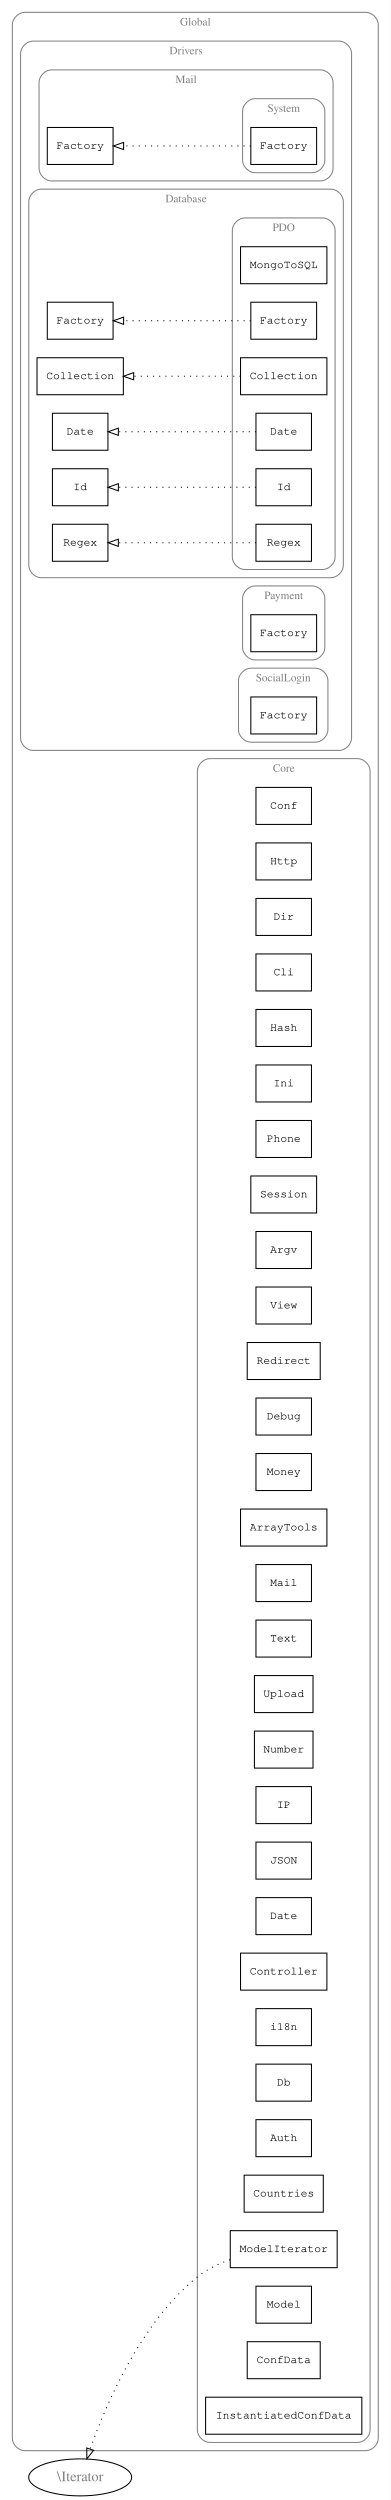
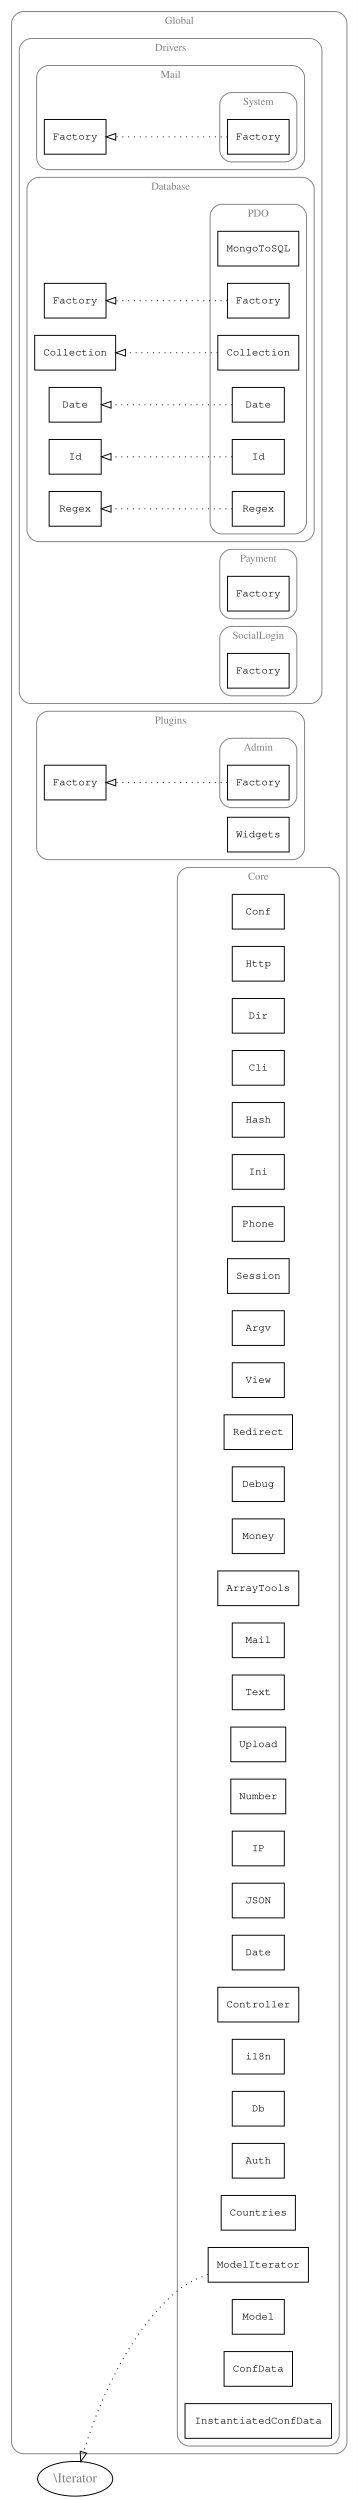
- <svg xmlns="http://www.w3.org/2000/svg" width="380pt" height="2432pt" viewBox="0.00 0.00 380.00 2432.00">
-   <g id="graph0" class="graph" transform="scale(1 1) rotate(0) translate(4 2428)">
-     <polygon fill="white" stroke="none" points="-4,4 -4,-2428 376,-2428 376,4 -4,4" />
+ <svg xmlns="http://www.w3.org/2000/svg" width="372pt" height="2594pt" viewBox="0.00 0.00 372.00 2594.00">
+   <g id="graph0" class="graph" transform="scale(1 1) rotate(0) translate(4 2590)">
+     <polygon fill="white" stroke="none" points="-4,4 -4,-2590 368,-2590 368,4 -4,4" />
    <g id="clust1" class="cluster">
-       <path fill="none" stroke="gray" d="M20,-44C20,-44 352,-44 352,-44 358,-44 364,-50 364,-56 364,-56 364,-2404 364,-2404 364,-2410 358,-2416 352,-2416 352,-2416 20,-2416 20,-2416 14,-2416 8,-2410 8,-2404 8,-2404 8,-56 8,-56 8,-50 14,-44 20,-44" />
-       <text text-anchor="middle" x="186" y="-2403.2" font-family="Times,serif" font-size="11.00" fill="gray">Global</text>
+       <path fill="none" stroke="gray" d="M20,-44C20,-44 344,-44 344,-44 350,-44 356,-50 356,-56 356,-56 356,-2566 356,-2566 356,-2572 350,-2578 344,-2578 344,-2578 20,-2578 20,-2578 14,-2578 8,-2572 8,-2566 8,-2566 8,-56 8,-56 8,-50 14,-44 20,-44" />
+       <text text-anchor="middle" x="182" y="-2565.2" font-family="Times,serif" font-size="11.00" fill="gray">Global</text>
    </g>
    <g id="clust2" class="cluster">
-       <path fill="none" stroke="gray" d="M200,-52C200,-52 344,-52 344,-52 350,-52 356,-58 356,-64 356,-64 356,-1678 356,-1678 356,-1684 350,-1690 344,-1690 344,-1690 200,-1690 200,-1690 194,-1690 188,-1684 188,-1678 188,-1678 188,-64 188,-64 188,-58 194,-52 200,-52" />
-       <text text-anchor="middle" x="272" y="-1677.2" font-family="Times,serif" font-size="11.00" fill="gray">Core</text>
+       <path fill="none" stroke="gray" d="M192,-52C192,-52 336,-52 336,-52 342,-52 348,-58 348,-64 348,-64 348,-1678 348,-1678 348,-1684 342,-1690 336,-1690 336,-1690 192,-1690 192,-1690 186,-1690 180,-1684 180,-1678 180,-1678 180,-64 180,-64 180,-58 186,-52 192,-52" />
+       <text text-anchor="middle" x="264" y="-1677.2" font-family="Times,serif" font-size="11.00" fill="gray">Core</text>
    </g>
    <g id="clust3" class="cluster">
-       <path fill="none" stroke="gray" d="M28,-1698C28,-1698 326,-1698 326,-1698 332,-1698 338,-1704 338,-1710 338,-1710 338,-2376 338,-2376 338,-2382 332,-2388 326,-2388 326,-2388 28,-2388 28,-2388 22,-2388 16,-2382 16,-2376 16,-2376 16,-1710 16,-1710 16,-1704 22,-1698 28,-1698" />
-       <text text-anchor="middle" x="177" y="-2375.2" font-family="Times,serif" font-size="11.00" fill="gray">Drivers</text>
+       <path fill="none" stroke="gray" d="M28,-1860C28,-1860 318,-1860 318,-1860 324,-1860 330,-1866 330,-1872 330,-1872 330,-2538 330,-2538 330,-2544 324,-2550 318,-2550 318,-2550 28,-2550 28,-2550 22,-2550 16,-2544 16,-2538 16,-2538 16,-1872 16,-1872 16,-1866 22,-1860 28,-1860" />
+       <text text-anchor="middle" x="173" y="-2537.2" font-family="Times,serif" font-size="11.00" fill="gray">Drivers</text>
    </g>
    <g id="clust4" class="cluster">
-       <path fill="none" stroke="gray" d="M46,-2252C46,-2252 308,-2252 308,-2252 314,-2252 320,-2258 320,-2264 320,-2264 320,-2348 320,-2348 320,-2354 314,-2360 308,-2360 308,-2360 46,-2360 46,-2360 40,-2360 34,-2354 34,-2348 34,-2348 34,-2264 34,-2264 34,-2258 40,-2252 46,-2252" />
-       <text text-anchor="middle" x="177" y="-2347.2" font-family="Times,serif" font-size="11.00" fill="gray">Mail</text>
+       <path fill="none" stroke="gray" d="M46,-2414C46,-2414 300,-2414 300,-2414 306,-2414 312,-2420 312,-2426 312,-2426 312,-2510 312,-2510 312,-2516 306,-2522 300,-2522 300,-2522 46,-2522 46,-2522 40,-2522 34,-2516 34,-2510 34,-2510 34,-2426 34,-2426 34,-2420 40,-2414 46,-2414" />
+       <text text-anchor="middle" x="173" y="-2509.2" font-family="Times,serif" font-size="11.00" fill="gray">Mail</text>
    </g>
    <g id="clust5" class="cluster">
-       <path fill="none" stroke="gray" d="M244,-2260C244,-2260 300,-2260 300,-2260 306,-2260 312,-2266 312,-2272 312,-2272 312,-2320 312,-2320 312,-2326 306,-2332 300,-2332 300,-2332 244,-2332 244,-2332 238,-2332 232,-2326 232,-2320 232,-2320 232,-2272 232,-2272 232,-2266 238,-2260 244,-2260" />
-       <text text-anchor="middle" x="272" y="-2319.2" font-family="Times,serif" font-size="11.00" fill="gray">System</text>
+       <path fill="none" stroke="gray" d="M236,-2422C236,-2422 292,-2422 292,-2422 298,-2422 304,-2428 304,-2434 304,-2434 304,-2482 304,-2482 304,-2488 298,-2494 292,-2494 292,-2494 236,-2494 236,-2494 230,-2494 224,-2488 224,-2482 224,-2482 224,-2434 224,-2434 224,-2428 230,-2422 236,-2422" />
+       <text text-anchor="middle" x="264" y="-2481.2" font-family="Times,serif" font-size="11.00" fill="gray">System</text>
    </g>
    <g id="clust6" class="cluster">
-       <path fill="none" stroke="gray" d="M36,-1866C36,-1866 318,-1866 318,-1866 324,-1866 330,-1872 330,-1878 330,-1878 330,-2232 330,-2232 330,-2238 324,-2244 318,-2244 318,-2244 36,-2244 36,-2244 30,-2244 24,-2238 24,-2232 24,-2232 24,-1878 24,-1878 24,-1872 30,-1866 36,-1866" />
-       <text text-anchor="middle" x="177" y="-2231.2" font-family="Times,serif" font-size="11.00" fill="gray">Database</text>
+       <path fill="none" stroke="gray" d="M36,-2028C36,-2028 310,-2028 310,-2028 316,-2028 322,-2034 322,-2040 322,-2040 322,-2394 322,-2394 322,-2400 316,-2406 310,-2406 310,-2406 36,-2406 36,-2406 30,-2406 24,-2400 24,-2394 24,-2394 24,-2040 24,-2040 24,-2034 30,-2028 36,-2028" />
+       <text text-anchor="middle" x="173" y="-2393.2" font-family="Times,serif" font-size="11.00" fill="gray">Database</text>
    </g>
    <g id="clust7" class="cluster">
-       <path fill="none" stroke="gray" d="M234,-1874C234,-1874 310,-1874 310,-1874 316,-1874 322,-1880 322,-1886 322,-1886 322,-2204 322,-2204 322,-2210 316,-2216 310,-2216 310,-2216 234,-2216 234,-2216 228,-2216 222,-2210 222,-2204 222,-2204 222,-1886 222,-1886 222,-1880 228,-1874 234,-1874" />
-       <text text-anchor="middle" x="272" y="-2203.2" font-family="Times,serif" font-size="11.00" fill="gray">PDO</text>
+       <path fill="none" stroke="gray" d="M226,-2036C226,-2036 302,-2036 302,-2036 308,-2036 314,-2042 314,-2048 314,-2048 314,-2366 314,-2366 314,-2372 308,-2378 302,-2378 302,-2378 226,-2378 226,-2378 220,-2378 214,-2372 214,-2366 214,-2366 214,-2048 214,-2048 214,-2042 220,-2036 226,-2036" />
+       <text text-anchor="middle" x="264" y="-2365.2" font-family="Times,serif" font-size="11.00" fill="gray">PDO</text>
    </g>
    <g id="clust8" class="cluster">
-       <path fill="none" stroke="gray" d="M244,-1786C244,-1786 300,-1786 300,-1786 306,-1786 312,-1792 312,-1798 312,-1798 312,-1846 312,-1846 312,-1852 306,-1858 300,-1858 300,-1858 244,-1858 244,-1858 238,-1858 232,-1852 232,-1846 232,-1846 232,-1798 232,-1798 232,-1792 238,-1786 244,-1786" />
-       <text text-anchor="middle" x="272" y="-1845.2" font-family="Times,serif" font-size="11.00" fill="gray">Payment</text>
+       <path fill="none" stroke="gray" d="M236,-1948C236,-1948 292,-1948 292,-1948 298,-1948 304,-1954 304,-1960 304,-1960 304,-2008 304,-2008 304,-2014 298,-2020 292,-2020 292,-2020 236,-2020 236,-2020 230,-2020 224,-2014 224,-2008 224,-2008 224,-1960 224,-1960 224,-1954 230,-1948 236,-1948" />
+       <text text-anchor="middle" x="264" y="-2007.2" font-family="Times,serif" font-size="11.00" fill="gray">Payment</text>
    </g>
    <g id="clust9" class="cluster">
-       <path fill="none" stroke="gray" d="M240,-1706C240,-1706 303,-1706 303,-1706 309,-1706 315,-1712 315,-1718 315,-1718 315,-1766 315,-1766 315,-1772 309,-1778 303,-1778 303,-1778 240,-1778 240,-1778 234,-1778 228,-1772 228,-1766 228,-1766 228,-1718 228,-1718 228,-1712 234,-1706 240,-1706" />
-       <text text-anchor="middle" x="271.5" y="-1765.2" font-family="Times,serif" font-size="11.00" fill="gray">SocialLogin</text>
+       <path fill="none" stroke="gray" d="M236,-1868C236,-1868 292,-1868 292,-1868 298,-1868 304,-1874 304,-1880 304,-1880 304,-1928 304,-1928 304,-1934 298,-1940 292,-1940 292,-1940 236,-1940 236,-1940 230,-1940 224,-1934 224,-1928 224,-1928 224,-1880 224,-1880 224,-1874 230,-1868 236,-1868" />
+       <text text-anchor="middle" x="264" y="-1927.2" font-family="Times,serif" font-size="11.00" fill="gray">SocialLogin</text>
+     </g>
+     <g id="clust10" class="cluster">
+       <path fill="none" stroke="gray" d="M46,-1698C46,-1698 300,-1698 300,-1698 306,-1698 312,-1704 312,-1710 312,-1710 312,-1840 312,-1840 312,-1846 306,-1852 300,-1852 300,-1852 46,-1852 46,-1852 40,-1852 34,-1846 34,-1840 34,-1840 34,-1710 34,-1710 34,-1704 40,-1698 46,-1698" />
+       <text text-anchor="middle" x="173" y="-1839.2" font-family="Times,serif" font-size="11.00" fill="gray">Plugins</text>
+     </g>
+     <g id="clust11" class="cluster">
+       <path fill="none" stroke="gray" d="M236,-1752C236,-1752 292,-1752 292,-1752 298,-1752 304,-1758 304,-1764 304,-1764 304,-1812 304,-1812 304,-1818 298,-1824 292,-1824 292,-1824 236,-1824 236,-1824 230,-1824 224,-1818 224,-1812 224,-1812 224,-1764 224,-1764 224,-1758 230,-1752 236,-1752" />
+       <text text-anchor="middle" x="264" y="-1811.2" font-family="Times,serif" font-size="11.00" fill="gray">Admin</text>
    </g>
    <g id="node1" class="node">
-       <polygon fill="none" stroke="black" points="299,-1662 245,-1662 245,-1626 299,-1626 299,-1662" />
-       <text text-anchor="middle" x="272" y="-1641.2" font-family="Courier,monospace" font-size="11.00">Conf</text>
+       <polygon fill="none" stroke="black" points="291,-1662 237,-1662 237,-1626 291,-1626 291,-1662" />
+       <text text-anchor="middle" x="264" y="-1641.2" font-family="Courier,monospace" font-size="11.00">Conf</text>
    </g>
    <g id="node2" class="node">
-       <polygon fill="none" stroke="black" points="299,-1608 245,-1608 245,-1572 299,-1572 299,-1608" />
-       <text text-anchor="middle" x="272" y="-1587.2" font-family="Courier,monospace" font-size="11.00">Http</text>
+       <polygon fill="none" stroke="black" points="291,-1608 237,-1608 237,-1572 291,-1572 291,-1608" />
+       <text text-anchor="middle" x="264" y="-1587.2" font-family="Courier,monospace" font-size="11.00">Http</text>
    </g>
    <g id="node3" class="node">
-       <polygon fill="none" stroke="black" points="299,-1554 245,-1554 245,-1518 299,-1518 299,-1554" />
-       <text text-anchor="middle" x="272" y="-1533.2" font-family="Courier,monospace" font-size="11.00">Dir</text>
+       <polygon fill="none" stroke="black" points="291,-1554 237,-1554 237,-1518 291,-1518 291,-1554" />
+       <text text-anchor="middle" x="264" y="-1533.2" font-family="Courier,monospace" font-size="11.00">Dir</text>
    </g>
    <g id="node4" class="node">
-       <polygon fill="none" stroke="black" points="299,-1500 245,-1500 245,-1464 299,-1464 299,-1500" />
-       <text text-anchor="middle" x="272" y="-1479.2" font-family="Courier,monospace" font-size="11.00">Cli</text>
+       <polygon fill="none" stroke="black" points="291,-1500 237,-1500 237,-1464 291,-1464 291,-1500" />
+       <text text-anchor="middle" x="264" y="-1479.2" font-family="Courier,monospace" font-size="11.00">Cli</text>
    </g>
    <g id="node5" class="node">
-       <polygon fill="none" stroke="black" points="299,-1446 245,-1446 245,-1410 299,-1410 299,-1446" />
-       <text text-anchor="middle" x="272" y="-1425.2" font-family="Courier,monospace" font-size="11.00">Hash</text>
+       <polygon fill="none" stroke="black" points="291,-1446 237,-1446 237,-1410 291,-1410 291,-1446" />
+       <text text-anchor="middle" x="264" y="-1425.2" font-family="Courier,monospace" font-size="11.00">Hash</text>
    </g>
    <g id="node6" class="node">
-       <polygon fill="none" stroke="black" points="299,-1392 245,-1392 245,-1356 299,-1356 299,-1392" />
-       <text text-anchor="middle" x="272" y="-1371.2" font-family="Courier,monospace" font-size="11.00">Ini</text>
+       <polygon fill="none" stroke="black" points="291,-1392 237,-1392 237,-1356 291,-1356 291,-1392" />
+       <text text-anchor="middle" x="264" y="-1371.2" font-family="Courier,monospace" font-size="11.00">Ini</text>
    </g>
    <g id="node7" class="node">
-       <polygon fill="none" stroke="black" points="299,-1338 245,-1338 245,-1302 299,-1302 299,-1338" />
-       <text text-anchor="middle" x="272" y="-1317.2" font-family="Courier,monospace" font-size="11.00">Phone</text>
+       <polygon fill="none" stroke="black" points="291,-1338 237,-1338 237,-1302 291,-1302 291,-1338" />
+       <text text-anchor="middle" x="264" y="-1317.2" font-family="Courier,monospace" font-size="11.00">Phone</text>
    </g>
    <g id="node8" class="node">
-       <polygon fill="none" stroke="black" points="304,-1284 240,-1284 240,-1248 304,-1248 304,-1284" />
-       <text text-anchor="middle" x="272" y="-1263.2" font-family="Courier,monospace" font-size="11.00">Session</text>
+       <polygon fill="none" stroke="black" points="296,-1284 232,-1284 232,-1248 296,-1248 296,-1284" />
+       <text text-anchor="middle" x="264" y="-1263.2" font-family="Courier,monospace" font-size="11.00">Session</text>
    </g>
    <g id="node9" class="node">
-       <polygon fill="none" stroke="black" points="299,-1230 245,-1230 245,-1194 299,-1194 299,-1230" />
-       <text text-anchor="middle" x="272" y="-1209.2" font-family="Courier,monospace" font-size="11.00">Argv</text>
+       <polygon fill="none" stroke="black" points="291,-1230 237,-1230 237,-1194 291,-1194 291,-1230" />
+       <text text-anchor="middle" x="264" y="-1209.2" font-family="Courier,monospace" font-size="11.00">Argv</text>
    </g>
    <g id="node10" class="node">
-       <polygon fill="none" stroke="black" points="299,-1176 245,-1176 245,-1140 299,-1140 299,-1176" />
-       <text text-anchor="middle" x="272" y="-1155.2" font-family="Courier,monospace" font-size="11.00">View</text>
+       <polygon fill="none" stroke="black" points="291,-1176 237,-1176 237,-1140 291,-1140 291,-1176" />
+       <text text-anchor="middle" x="264" y="-1155.2" font-family="Courier,monospace" font-size="11.00">View</text>
    </g>
    <g id="node11" class="node">
-       <polygon fill="none" stroke="black" points="307.5,-1122 236.5,-1122 236.5,-1086 307.5,-1086 307.5,-1122" />
-       <text text-anchor="middle" x="272" y="-1101.2" font-family="Courier,monospace" font-size="11.00">Redirect</text>
+       <polygon fill="none" stroke="black" points="299.5,-1122 228.5,-1122 228.5,-1086 299.5,-1086 299.5,-1122" />
+       <text text-anchor="middle" x="264" y="-1101.2" font-family="Courier,monospace" font-size="11.00">Redirect</text>
    </g>
    <g id="node12" class="node">
-       <polygon fill="none" stroke="black" points="299,-1068 245,-1068 245,-1032 299,-1032 299,-1068" />
-       <text text-anchor="middle" x="272" y="-1047.2" font-family="Courier,monospace" font-size="11.00">Debug</text>
+       <polygon fill="none" stroke="black" points="291,-1068 237,-1068 237,-1032 291,-1032 291,-1068" />
+       <text text-anchor="middle" x="264" y="-1047.2" font-family="Courier,monospace" font-size="11.00">Debug</text>
    </g>
    <g id="node13" class="node">
-       <polygon fill="none" stroke="black" points="299,-1014 245,-1014 245,-978 299,-978 299,-1014" />
-       <text text-anchor="middle" x="272" y="-993.2" font-family="Courier,monospace" font-size="11.00">Money</text>
+       <polygon fill="none" stroke="black" points="291,-1014 237,-1014 237,-978 291,-978 291,-1014" />
+       <text text-anchor="middle" x="264" y="-993.2" font-family="Courier,monospace" font-size="11.00">Money</text>
    </g>
    <g id="node14" class="node">
-       <polygon fill="none" stroke="black" points="314,-960 230,-960 230,-924 314,-924 314,-960" />
-       <text text-anchor="middle" x="272" y="-939.2" font-family="Courier,monospace" font-size="11.00">ArrayTools</text>
+       <polygon fill="none" stroke="black" points="306,-960 222,-960 222,-924 306,-924 306,-960" />
+       <text text-anchor="middle" x="264" y="-939.2" font-family="Courier,monospace" font-size="11.00">ArrayTools</text>
    </g>
    <g id="node15" class="node">
-       <polygon fill="none" stroke="black" points="299,-906 245,-906 245,-870 299,-870 299,-906" />
-       <text text-anchor="middle" x="272" y="-885.2" font-family="Courier,monospace" font-size="11.00">Mail</text>
+       <polygon fill="none" stroke="black" points="291,-906 237,-906 237,-870 291,-870 291,-906" />
+       <text text-anchor="middle" x="264" y="-885.2" font-family="Courier,monospace" font-size="11.00">Mail</text>
    </g>
    <g id="node16" class="node">
-       <polygon fill="none" stroke="black" points="299,-852 245,-852 245,-816 299,-816 299,-852" />
-       <text text-anchor="middle" x="272" y="-831.2" font-family="Courier,monospace" font-size="11.00">Text</text>
+       <polygon fill="none" stroke="black" points="291,-852 237,-852 237,-816 291,-816 291,-852" />
+       <text text-anchor="middle" x="264" y="-831.2" font-family="Courier,monospace" font-size="11.00">Text</text>
    </g>
    <g id="node17" class="node">
-       <polygon fill="none" stroke="black" points="300.5,-798 243.5,-798 243.5,-762 300.5,-762 300.5,-798" />
-       <text text-anchor="middle" x="272" y="-777.2" font-family="Courier,monospace" font-size="11.00">Upload</text>
+       <polygon fill="none" stroke="black" points="292.5,-798 235.5,-798 235.5,-762 292.5,-762 292.5,-798" />
+       <text text-anchor="middle" x="264" y="-777.2" font-family="Courier,monospace" font-size="11.00">Upload</text>
    </g>
    <g id="node18" class="node">
-       <polygon fill="none" stroke="black" points="300.5,-744 243.5,-744 243.5,-708 300.5,-708 300.5,-744" />
-       <text text-anchor="middle" x="272" y="-723.2" font-family="Courier,monospace" font-size="11.00">Number</text>
+       <polygon fill="none" stroke="black" points="292.5,-744 235.5,-744 235.5,-708 292.5,-708 292.5,-744" />
+       <text text-anchor="middle" x="264" y="-723.2" font-family="Courier,monospace" font-size="11.00">Number</text>
    </g>
    <g id="node19" class="node">
-       <polygon fill="none" stroke="black" points="299,-690 245,-690 245,-654 299,-654 299,-690" />
-       <text text-anchor="middle" x="272" y="-669.2" font-family="Courier,monospace" font-size="11.00">IP</text>
+       <polygon fill="none" stroke="black" points="291,-690 237,-690 237,-654 291,-654 291,-690" />
+       <text text-anchor="middle" x="264" y="-669.2" font-family="Courier,monospace" font-size="11.00">IP</text>
    </g>
    <g id="node20" class="node">
-       <polygon fill="none" stroke="black" points="299,-636 245,-636 245,-600 299,-600 299,-636" />
-       <text text-anchor="middle" x="272" y="-615.2" font-family="Courier,monospace" font-size="11.00">JSON</text>
+       <polygon fill="none" stroke="black" points="291,-636 237,-636 237,-600 291,-600 291,-636" />
+       <text text-anchor="middle" x="264" y="-615.2" font-family="Courier,monospace" font-size="11.00">JSON</text>
    </g>
    <g id="node21" class="node">
-       <polygon fill="none" stroke="black" points="299,-582 245,-582 245,-546 299,-546 299,-582" />
-       <text text-anchor="middle" x="272" y="-561.2" font-family="Courier,monospace" font-size="11.00">Date</text>
+       <polygon fill="none" stroke="black" points="291,-582 237,-582 237,-546 291,-546 291,-582" />
+       <text text-anchor="middle" x="264" y="-561.2" font-family="Courier,monospace" font-size="11.00">Date</text>
    </g>
    <g id="node22" class="node">
-       <polygon fill="none" stroke="black" points="314,-528 230,-528 230,-492 314,-492 314,-528" />
-       <text text-anchor="middle" x="272" y="-507.2" font-family="Courier,monospace" font-size="11.00">Controller</text>
+       <polygon fill="none" stroke="black" points="306,-528 222,-528 222,-492 306,-492 306,-528" />
+       <text text-anchor="middle" x="264" y="-507.2" font-family="Courier,monospace" font-size="11.00">Controller</text>
    </g>
    <g id="node23" class="node">
-       <polygon fill="none" stroke="black" points="299,-474 245,-474 245,-438 299,-438 299,-474" />
-       <text text-anchor="middle" x="272" y="-453.2" font-family="Courier,monospace" font-size="11.00">i18n</text>
+       <polygon fill="none" stroke="black" points="291,-474 237,-474 237,-438 291,-438 291,-474" />
+       <text text-anchor="middle" x="264" y="-453.2" font-family="Courier,monospace" font-size="11.00">i18n</text>
    </g>
    <g id="node24" class="node">
-       <polygon fill="none" stroke="black" points="299,-420 245,-420 245,-384 299,-384 299,-420" />
-       <text text-anchor="middle" x="272" y="-399.2" font-family="Courier,monospace" font-size="11.00">Db</text>
+       <polygon fill="none" stroke="black" points="291,-420 237,-420 237,-384 291,-384 291,-420" />
+       <text text-anchor="middle" x="264" y="-399.2" font-family="Courier,monospace" font-size="11.00">Db</text>
    </g>
    <g id="node25" class="node">
-       <polygon fill="none" stroke="black" points="299,-366 245,-366 245,-330 299,-330 299,-366" />
-       <text text-anchor="middle" x="272" y="-345.2" font-family="Courier,monospace" font-size="11.00">Auth</text>
+       <polygon fill="none" stroke="black" points="291,-366 237,-366 237,-330 291,-330 291,-366" />
+       <text text-anchor="middle" x="264" y="-345.2" font-family="Courier,monospace" font-size="11.00">Auth</text>
    </g>
    <g id="node26" class="node">
-       <polygon fill="none" stroke="black" points="310.5,-312 233.5,-312 233.5,-276 310.5,-276 310.5,-312" />
-       <text text-anchor="middle" x="272" y="-291.2" font-family="Courier,monospace" font-size="11.00">Countries</text>
+       <polygon fill="none" stroke="black" points="302.5,-312 225.5,-312 225.5,-276 302.5,-276 302.5,-312" />
+       <text text-anchor="middle" x="264" y="-291.2" font-family="Courier,monospace" font-size="11.00">Countries</text>
    </g>
    <g id="node27" class="node">
-       <polygon fill="none" stroke="black" points="324,-258 220,-258 220,-222 324,-222 324,-258" />
-       <text text-anchor="middle" x="272" y="-237.2" font-family="Courier,monospace" font-size="11.00">ModelIterator</text>
+       <polygon fill="none" stroke="black" points="316,-258 212,-258 212,-222 316,-222 316,-258" />
+       <text text-anchor="middle" x="264" y="-237.2" font-family="Courier,monospace" font-size="11.00">ModelIterator</text>
+     </g>
+     <g id="node49" class="node">
+       <ellipse fill="none" stroke="black" cx="74" cy="-18" rx="38.993" ry="18" />
+       <text text-anchor="middle" x="74" y="-14.3" font-family="Times,serif" font-size="14.00" fill="gray">\Iterator</text>
+     </g>
+     <g id="edge8" class="edge">
+       <path fill="none" stroke="black" stroke-dasharray="1,5" d="M211.579,-229.979C200.322,-226.041 189.073,-220.575 180,-213 126.012,-167.924 95.568,-87.707 82.586,-45.581" />
+       <polygon fill="none" stroke="black" points="85.935,-44.565 79.728,-35.979 79.226,-46.562 85.935,-44.565" />
+     </g>
+     <g id="node28" class="node">
+       <polygon fill="none" stroke="black" points="291,-204 237,-204 237,-168 291,-168 291,-204" />
+       <text text-anchor="middle" x="264" y="-183.2" font-family="Courier,monospace" font-size="11.00">Model</text>
+     </g>
+     <g id="node29" class="node">
+       <polygon fill="none" stroke="black" points="299.5,-150 228.5,-150 228.5,-114 299.5,-114 299.5,-150" />
+       <text text-anchor="middle" x="264" y="-129.2" font-family="Courier,monospace" font-size="11.00">ConfData</text>
+     </g>
+     <g id="node30" class="node">
+       <polygon fill="none" stroke="black" points="340,-96 188,-96 188,-60 340,-60 340,-96" />
+       <text text-anchor="middle" x="264" y="-75.2" font-family="Courier,monospace" font-size="11.00">InstantiatedConfData</text>
+     </g>
+     <g id="node31" class="node">
+       <polygon fill="none" stroke="black" points="296,-2466 232,-2466 232,-2430 296,-2430 296,-2466" />
+       <text text-anchor="middle" x="264" y="-2445.2" font-family="Courier,monospace" font-size="11.00">Factory</text>
+     </g>
+     <g id="node32" class="node">
+       <polygon fill="none" stroke="black" points="106,-2466 42,-2466 42,-2430 106,-2430 106,-2466" />
+       <text text-anchor="middle" x="74" y="-2445.2" font-family="Courier,monospace" font-size="11.00">Factory</text>
+     </g>
+     <g id="edge1" class="edge">
+       <path fill="none" stroke="black" stroke-dasharray="1,5" d="M231.956,-2448C200.388,-2448 151.289,-2448 116.42,-2448" />
+       <polygon fill="none" stroke="black" points="116.091,-2444.5 106.09,-2448 116.09,-2451.5 116.091,-2444.5" />
+     </g>
+     <g id="node33" class="node">
+       <polygon fill="none" stroke="black" points="306,-2350 222,-2350 222,-2314 306,-2314 306,-2350" />
+       <text text-anchor="middle" x="264" y="-2329.2" font-family="Courier,monospace" font-size="11.00">MongoToSQL</text>
+     </g>
+     <g id="node34" class="node">
+       <polygon fill="none" stroke="black" points="291,-2080 237,-2080 237,-2044 291,-2044 291,-2080" />
+       <text text-anchor="middle" x="264" y="-2059.2" font-family="Courier,monospace" font-size="11.00">Regex</text>
+     </g>
+     <g id="node41" class="node">
+       <polygon fill="none" stroke="black" points="101,-2080 47,-2080 47,-2044 101,-2044 101,-2080" />
+       <text text-anchor="middle" x="74" y="-2059.2" font-family="Courier,monospace" font-size="11.00">Regex</text>
+     </g>
+     <g id="edge2" class="edge">
+       <path fill="none" stroke="black" stroke-dasharray="1,5" d="M236.859,-2062C204.26,-2062 148.346,-2062 111.526,-2062" />
+       <polygon fill="none" stroke="black" points="111.221,-2058.5 101.221,-2062 111.221,-2065.5 111.221,-2058.5" />
+     </g>
+     <g id="node35" class="node">
+       <polygon fill="none" stroke="black" points="291,-2134 237,-2134 237,-2098 291,-2098 291,-2134" />
+       <text text-anchor="middle" x="264" y="-2113.2" font-family="Courier,monospace" font-size="11.00">Id</text>
+     </g>
+     <g id="node43" class="node">
+       <polygon fill="none" stroke="black" points="101,-2134 47,-2134 47,-2098 101,-2098 101,-2134" />
+       <text text-anchor="middle" x="74" y="-2113.2" font-family="Courier,monospace" font-size="11.00">Id</text>
+     </g>
+     <g id="edge3" class="edge">
+       <path fill="none" stroke="black" stroke-dasharray="1,5" d="M236.859,-2116C204.26,-2116 148.346,-2116 111.526,-2116" />
+       <polygon fill="none" stroke="black" points="111.221,-2112.5 101.221,-2116 111.221,-2119.5 111.221,-2112.5" />
+     </g>
+     <g id="node36" class="node">
+       <polygon fill="none" stroke="black" points="291,-2188 237,-2188 237,-2152 291,-2152 291,-2188" />
+       <text text-anchor="middle" x="264" y="-2167.2" font-family="Courier,monospace" font-size="11.00">Date</text>
+     </g>
+     <g id="node40" class="node">
+       <polygon fill="none" stroke="black" points="101,-2188 47,-2188 47,-2152 101,-2152 101,-2188" />
+       <text text-anchor="middle" x="74" y="-2167.2" font-family="Courier,monospace" font-size="11.00">Date</text>
+     </g>
+     <g id="edge4" class="edge">
+       <path fill="none" stroke="black" stroke-dasharray="1,5" d="M236.859,-2170C204.26,-2170 148.346,-2170 111.526,-2170" />
+       <polygon fill="none" stroke="black" points="111.221,-2166.5 101.221,-2170 111.221,-2173.5 111.221,-2166.5" />
+     </g>
+     <g id="node37" class="node">
+       <polygon fill="none" stroke="black" points="306,-2242 222,-2242 222,-2206 306,-2206 306,-2242" />
+       <text text-anchor="middle" x="264" y="-2221.2" font-family="Courier,monospace" font-size="11.00">Collection</text>
+     </g>
+     <g id="node42" class="node">
+       <polygon fill="none" stroke="black" points="116,-2242 32,-2242 32,-2206 116,-2206 116,-2242" />
+       <text text-anchor="middle" x="74" y="-2221.2" font-family="Courier,monospace" font-size="11.00">Collection</text>
+     </g>
+     <g id="edge5" class="edge">
+       <path fill="none" stroke="black" stroke-dasharray="1,5" d="M221.743,-2224C193.703,-2224 156.406,-2224 126.431,-2224" />
+       <polygon fill="none" stroke="black" points="126.161,-2220.5 116.161,-2224 126.161,-2227.5 126.161,-2220.5" />
+     </g>
+     <g id="node38" class="node">
+       <polygon fill="none" stroke="black" points="296,-2296 232,-2296 232,-2260 296,-2260 296,-2296" />
+       <text text-anchor="middle" x="264" y="-2275.2" font-family="Courier,monospace" font-size="11.00">Factory</text>
+     </g>
+     <g id="node39" class="node">
+       <polygon fill="none" stroke="black" points="106,-2296 42,-2296 42,-2260 106,-2260 106,-2296" />
+       <text text-anchor="middle" x="74" y="-2275.2" font-family="Courier,monospace" font-size="11.00">Factory</text>
+     </g>
+     <g id="edge7" class="edge">
+       <path fill="none" stroke="black" stroke-dasharray="1,5" d="M231.956,-2278C200.388,-2278 151.289,-2278 116.42,-2278" />
+       <polygon fill="none" stroke="black" points="116.091,-2274.5 106.09,-2278 116.09,-2281.5 116.091,-2274.5" />
+     </g>
+     <g id="node44" class="node">
+       <polygon fill="none" stroke="black" points="296,-1992 232,-1992 232,-1956 296,-1956 296,-1992" />
+       <text text-anchor="middle" x="264" y="-1971.2" font-family="Courier,monospace" font-size="11.00">Factory</text>
+     </g>
+     <g id="node45" class="node">
+       <polygon fill="none" stroke="black" points="296,-1912 232,-1912 232,-1876 296,-1876 296,-1912" />
+       <text text-anchor="middle" x="264" y="-1891.2" font-family="Courier,monospace" font-size="11.00">Factory</text>
    </g>
    <g id="node46" class="node">
-       <ellipse fill="none" stroke="black" cx="74" cy="-18" rx="50.091" ry="18" />
-       <text text-anchor="middle" x="74" y="-14.3" font-family="Times,serif" font-size="14.00" fill="gray">\Iterator</text>
-     </g>
-     <g id="edge7" class="edge">
-       <path fill="none" stroke="black" stroke-dasharray="1,5" d="M219.749,-229.772C208.485,-225.842 197.19,-220.432 188,-213 132.35,-167.994 98.535,-87.747 83.764,-45.599" />
-       <polygon fill="none" stroke="black" points="87.03,-44.332 80.497,-35.991 80.402,-46.585 87.03,-44.332" />
-     </g>
-     <g id="node28" class="node">
-       <polygon fill="none" stroke="black" points="299,-204 245,-204 245,-168 299,-168 299,-204" />
-       <text text-anchor="middle" x="272" y="-183.2" font-family="Courier,monospace" font-size="11.00">Model</text>
-     </g>
-     <g id="node29" class="node">
-       <polygon fill="none" stroke="black" points="307.5,-150 236.5,-150 236.5,-114 307.5,-114 307.5,-150" />
-       <text text-anchor="middle" x="272" y="-129.2" font-family="Courier,monospace" font-size="11.00">ConfData</text>
-     </g>
-     <g id="node30" class="node">
-       <polygon fill="none" stroke="black" points="348,-96 196,-96 196,-60 348,-60 348,-96" />
-       <text text-anchor="middle" x="272" y="-75.2" font-family="Courier,monospace" font-size="11.00">InstantiatedConfData</text>
-     </g>
-     <g id="node31" class="node">
-       <polygon fill="none" stroke="black" points="304,-2304 240,-2304 240,-2268 304,-2268 304,-2304" />
-       <text text-anchor="middle" x="272" y="-2283.2" font-family="Courier,monospace" font-size="11.00">Factory</text>
-     </g>
-     <g id="node32" class="node">
-       <polygon fill="none" stroke="black" points="106,-2304 42,-2304 42,-2268 106,-2268 106,-2304" />
-       <text text-anchor="middle" x="74" y="-2283.2" font-family="Courier,monospace" font-size="11.00">Factory</text>
-     </g>
-     <g id="edge1" class="edge">
-       <path fill="none" stroke="black" stroke-dasharray="1,5" d="M239.943,-2286C206.638,-2286 153.574,-2286 116.66,-2286" />
-       <polygon fill="none" stroke="black" points="116.235,-2282.5 106.235,-2286 116.235,-2289.5 116.235,-2282.5" />
-     </g>
-     <g id="node33" class="node">
-       <polygon fill="none" stroke="black" points="314,-2188 230,-2188 230,-2152 314,-2152 314,-2188" />
-       <text text-anchor="middle" x="272" y="-2167.2" font-family="Courier,monospace" font-size="11.00">MongoToSQL</text>
-     </g>
-     <g id="node34" class="node">
-       <polygon fill="none" stroke="black" points="299,-1918 245,-1918 245,-1882 299,-1882 299,-1918" />
-       <text text-anchor="middle" x="272" y="-1897.2" font-family="Courier,monospace" font-size="11.00">Regex</text>
-     </g>
-     <g id="node41" class="node">
-       <polygon fill="none" stroke="black" points="101,-1918 47,-1918 47,-1882 101,-1882 101,-1918" />
-       <text text-anchor="middle" x="74" y="-1897.2" font-family="Courier,monospace" font-size="11.00">Regex</text>
-     </g>
-     <g id="edge2" class="edge">
-       <path fill="none" stroke="black" stroke-dasharray="1,5" d="M244.973,-1900C210.707,-1900 150.277,-1900 111.468,-1900" />
-       <polygon fill="none" stroke="black" points="111.135,-1896.5 101.135,-1900 111.135,-1903.5 111.135,-1896.5" />
-     </g>
-     <g id="node35" class="node">
-       <polygon fill="none" stroke="black" points="299,-1972 245,-1972 245,-1936 299,-1936 299,-1972" />
-       <text text-anchor="middle" x="272" y="-1951.2" font-family="Courier,monospace" font-size="11.00">Id</text>
-     </g>
-     <g id="node43" class="node">
-       <polygon fill="none" stroke="black" points="101,-1972 47,-1972 47,-1936 101,-1936 101,-1972" />
-       <text text-anchor="middle" x="74" y="-1951.2" font-family="Courier,monospace" font-size="11.00">Id</text>
-     </g>
-     <g id="edge3" class="edge">
-       <path fill="none" stroke="black" stroke-dasharray="1,5" d="M244.973,-1954C210.707,-1954 150.277,-1954 111.468,-1954" />
-       <polygon fill="none" stroke="black" points="111.135,-1950.5 101.135,-1954 111.135,-1957.5 111.135,-1950.5" />
-     </g>
-     <g id="node36" class="node">
-       <polygon fill="none" stroke="black" points="299,-2026 245,-2026 245,-1990 299,-1990 299,-2026" />
-       <text text-anchor="middle" x="272" y="-2005.2" font-family="Courier,monospace" font-size="11.00">Date</text>
-     </g>
-     <g id="node40" class="node">
-       <polygon fill="none" stroke="black" points="101,-2026 47,-2026 47,-1990 101,-1990 101,-2026" />
-       <text text-anchor="middle" x="74" y="-2005.2" font-family="Courier,monospace" font-size="11.00">Date</text>
-     </g>
-     <g id="edge4" class="edge">
-       <path fill="none" stroke="black" stroke-dasharray="1,5" d="M244.973,-2008C210.707,-2008 150.277,-2008 111.468,-2008" />
-       <polygon fill="none" stroke="black" points="111.135,-2004.5 101.135,-2008 111.135,-2011.5 111.135,-2004.5" />
-     </g>
-     <g id="node37" class="node">
-       <polygon fill="none" stroke="black" points="314,-2080 230,-2080 230,-2044 314,-2044 314,-2080" />
-       <text text-anchor="middle" x="272" y="-2059.2" font-family="Courier,monospace" font-size="11.00">Collection</text>
-     </g>
-     <g id="node42" class="node">
-       <polygon fill="none" stroke="black" points="116,-2080 32,-2080 32,-2044 116,-2044 116,-2080" />
-       <text text-anchor="middle" x="74" y="-2059.2" font-family="Courier,monospace" font-size="11.00">Collection</text>
-     </g>
-     <g id="edge5" class="edge">
-       <path fill="none" stroke="black" stroke-dasharray="1,5" d="M229.912,-2062C199.727,-2062 158.519,-2062 126.192,-2062" />
-       <polygon fill="none" stroke="black" points="126.034,-2058.5 116.034,-2062 126.034,-2065.5 126.034,-2058.5" />
-     </g>
-     <g id="node38" class="node">
-       <polygon fill="none" stroke="black" points="304,-2134 240,-2134 240,-2098 304,-2098 304,-2134" />
-       <text text-anchor="middle" x="272" y="-2113.2" font-family="Courier,monospace" font-size="11.00">Factory</text>
-     </g>
-     <g id="node39" class="node">
-       <polygon fill="none" stroke="black" points="106,-2134 42,-2134 42,-2098 106,-2098 106,-2134" />
-       <text text-anchor="middle" x="74" y="-2113.2" font-family="Courier,monospace" font-size="11.00">Factory</text>
+       <polygon fill="none" stroke="black" points="296,-1796 232,-1796 232,-1760 296,-1760 296,-1796" />
+       <text text-anchor="middle" x="264" y="-1775.2" font-family="Courier,monospace" font-size="11.00">Factory</text>
+     </g>
+     <g id="node47" class="node">
+       <polygon fill="none" stroke="black" points="106,-1796 42,-1796 42,-1760 106,-1760 106,-1796" />
+       <text text-anchor="middle" x="74" y="-1775.2" font-family="Courier,monospace" font-size="11.00">Factory</text>
    </g>
    <g id="edge6" class="edge">
-       <path fill="none" stroke="black" stroke-dasharray="1,5" d="M239.943,-2116C206.638,-2116 153.574,-2116 116.66,-2116" />
-       <polygon fill="none" stroke="black" points="116.235,-2112.5 106.235,-2116 116.235,-2119.5 116.235,-2112.5" />
-     </g>
-     <g id="node44" class="node">
-       <polygon fill="none" stroke="black" points="304,-1830 240,-1830 240,-1794 304,-1794 304,-1830" />
-       <text text-anchor="middle" x="272" y="-1809.2" font-family="Courier,monospace" font-size="11.00">Factory</text>
-     </g>
-     <g id="node45" class="node">
-       <polygon fill="none" stroke="black" points="304,-1750 240,-1750 240,-1714 304,-1714 304,-1750" />
-       <text text-anchor="middle" x="272" y="-1729.2" font-family="Courier,monospace" font-size="11.00">Factory</text>
+       <path fill="none" stroke="black" stroke-dasharray="1,5" d="M231.956,-1778C200.388,-1778 151.289,-1778 116.42,-1778" />
+       <polygon fill="none" stroke="black" points="116.091,-1774.5 106.09,-1778 116.09,-1781.5 116.091,-1774.5" />
+     </g>
+     <g id="node48" class="node">
+       <polygon fill="none" stroke="black" points="296,-1742 232,-1742 232,-1706 296,-1706 296,-1742" />
+       <text text-anchor="middle" x="264" y="-1721.2" font-family="Courier,monospace" font-size="11.00">Widgets</text>
    </g>
  </g>
</svg>
